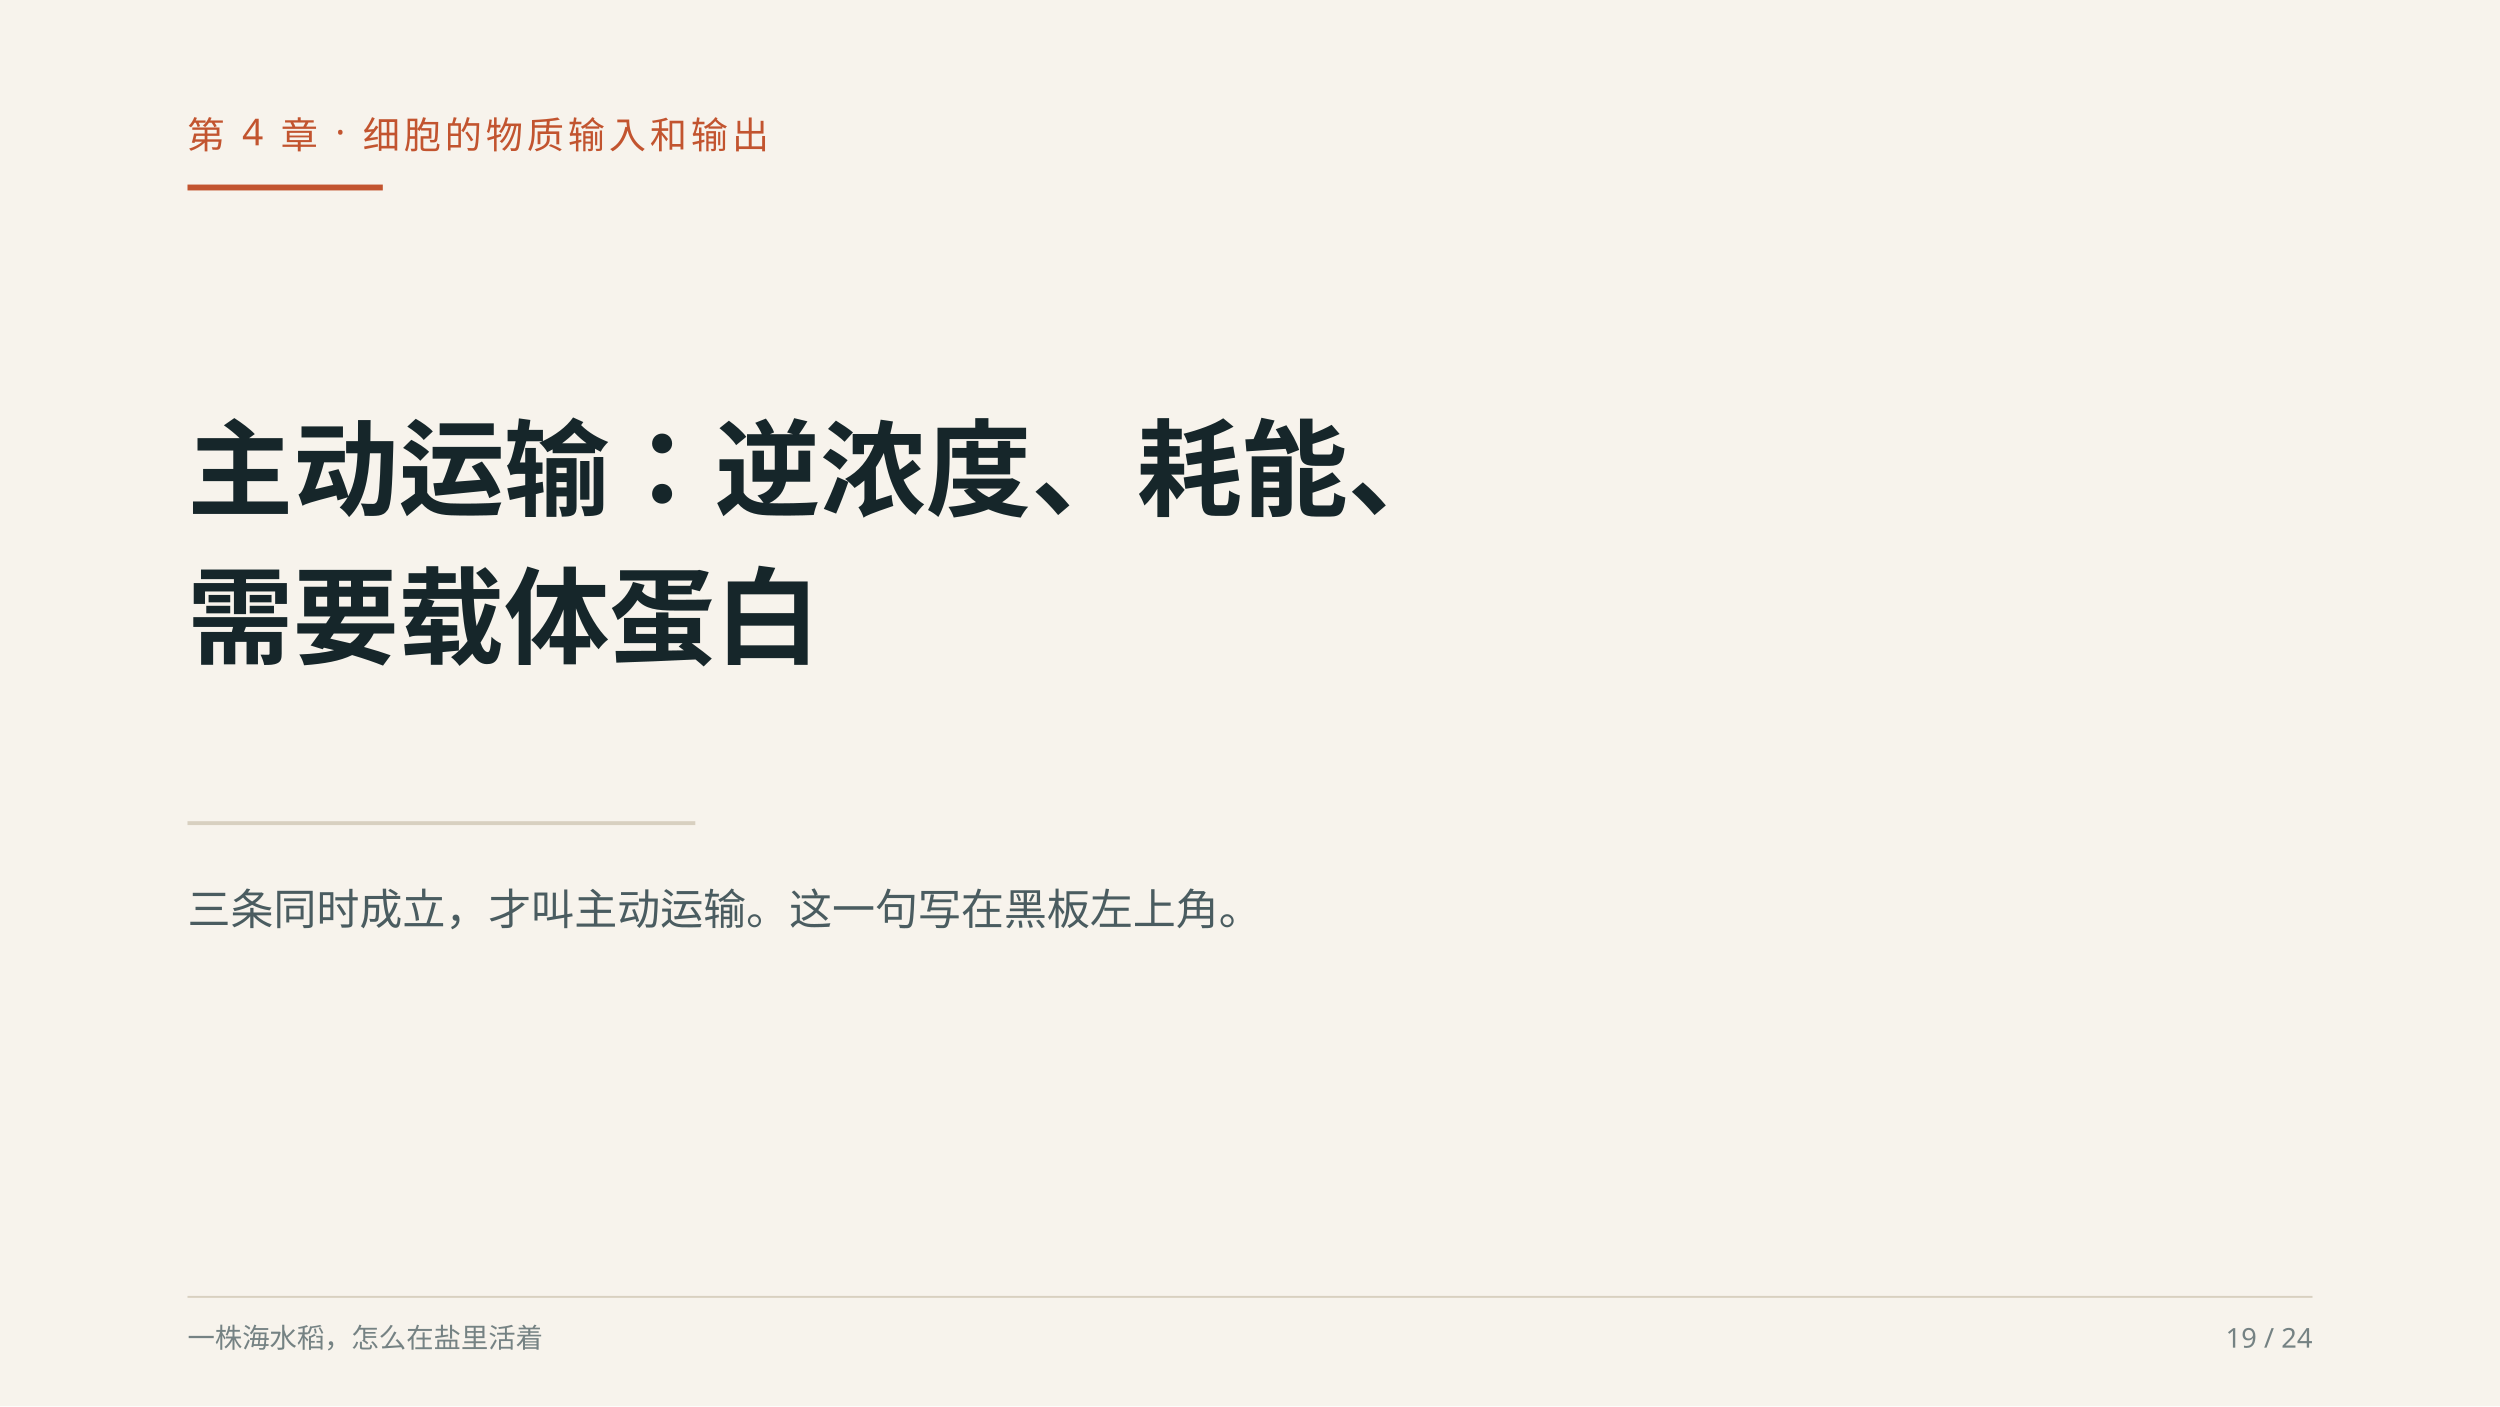
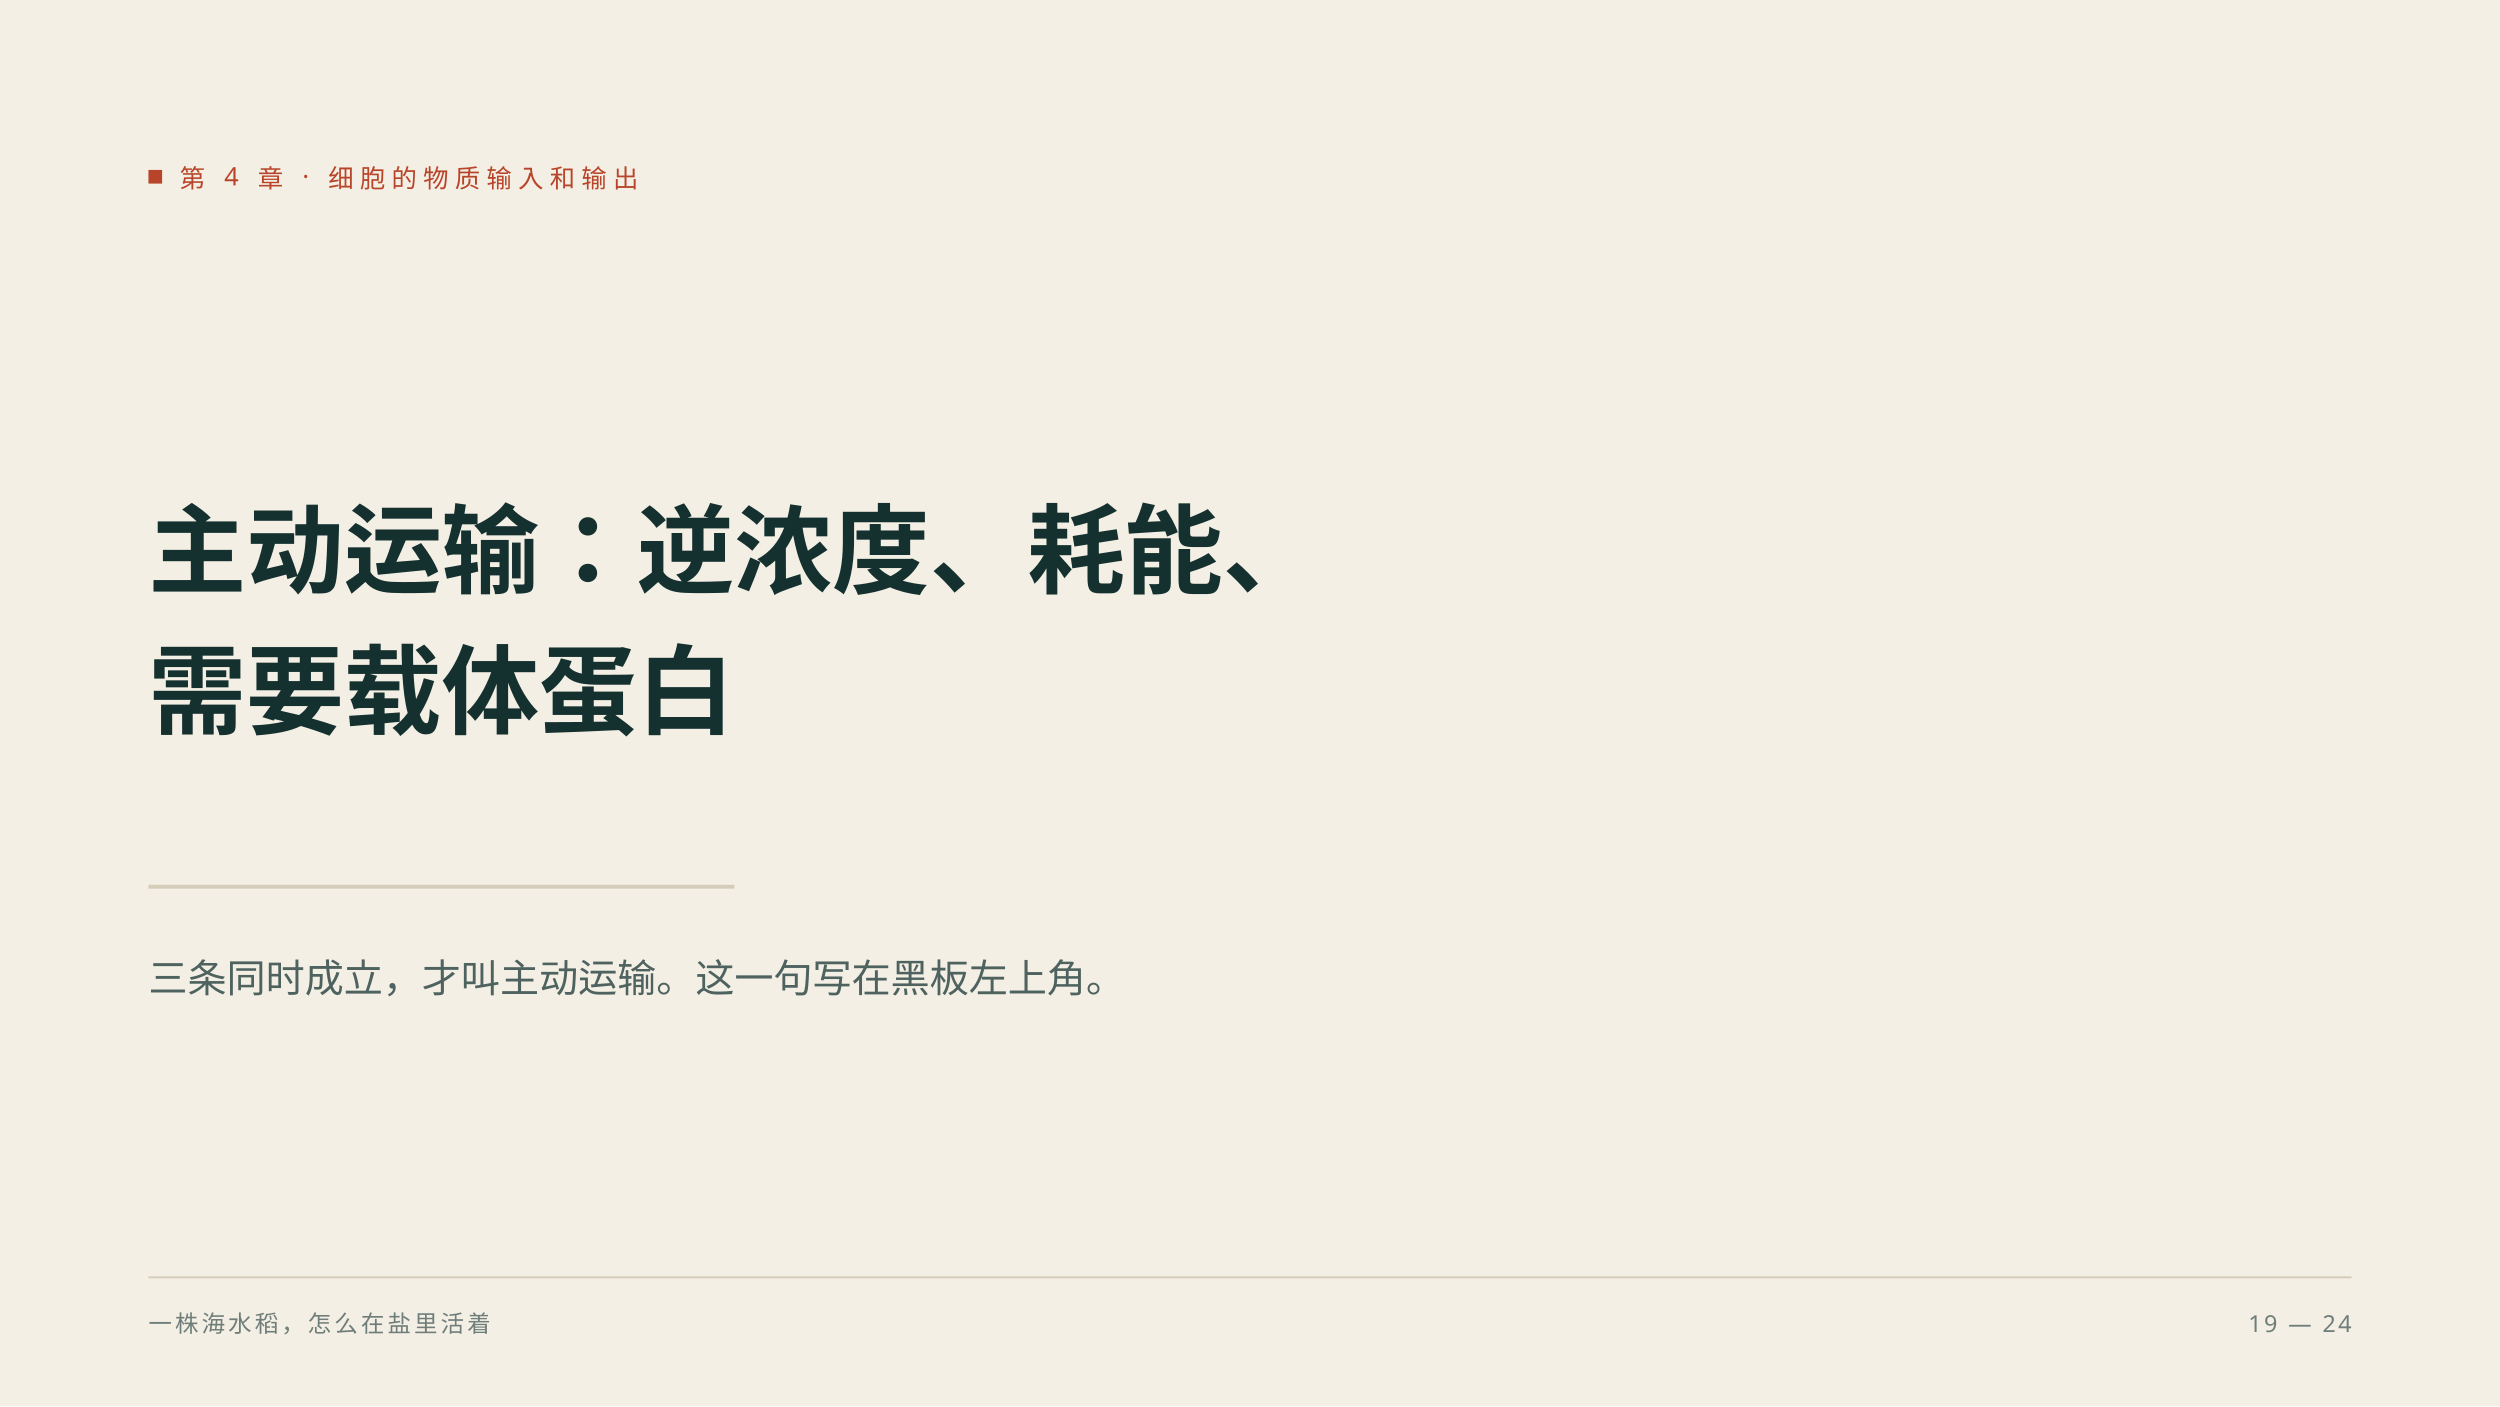
<svg xmlns="http://www.w3.org/2000/svg" lang="zh-CN" viewBox="0 0 1280 720" width="1280" height="720" font-family="PingFang SC, Microsoft YaHei, Noto Sans SC, sans-serif" data-pptx-page-role="content">
-   <rect x="0" y="0" width="1280" height="720" fill="#F7F3EC" id="bg" data-pptx-role="background" />
+   <rect x="0" y="0" width="1280" height="720" fill="#F4EFE4" id="bg" data-pptx-role="background" />
  <g id="content" data-pptx-bounds="0 0 1280 720">
-     <text x="96" y="76" font-size="19" font-weight="500" fill="#C2542F" letter-spacing="2">第 4 章 · 细胞的物质输入和输出</text>
-     <line x1="96" y1="96" x2="196" y2="96" stroke="#C2542F" stroke-width="3" />
-     <text x="96" y="260" font-family="Songti SC, STSong, SimSun, serif" font-size="54" font-weight="700" fill="#16262A">主动运输：逆浓度、耗能、</text>
-     <text x="96" y="335.72" font-family="Songti SC, STSong, SimSun, serif" font-size="54" font-weight="700" fill="#16262A">需要载体蛋白</text>
-     <line x1="96" y1="421.44" x2="356" y2="421.44" stroke="#D8D0C0" stroke-width="2" />
-     <text x="96" y="473.44" font-size="22" font-weight="400" fill="#4A5C60">三条同时成立，才叫主动运输。这一句写在黑板左上角。</text>
-     <line x1="96" y1="664" x2="1184" y2="664" stroke="#D8D0C0" stroke-width="1" />
-     <text x="96" y="690" font-size="14" font-weight="400" fill="#4A5C60" fill-opacity="0.75">一株海水稻，怎么在盐里活着</text>
-     <text x="1184" y="690" font-size="14" font-weight="400" fill="#4A5C60" text-anchor="end" fill-opacity="0.75">19 / 24</text>
+     <rect x="76" y="87" width="7" height="7" fill="#B8452A" />
+     <text x="92" y="96" font-size="13" font-weight="500" fill="#B8452A" letter-spacing="3.2">第 4 章 · 细胞的物质输入和输出</text>
+     <text x="76" y="300" font-family="Songti SC, STSong, SimSun, serif" font-size="50" font-weight="700" fill="#14302F">主动运输：逆浓度、耗能、</text>
+     <text x="76" y="372.0" font-family="Songti SC, STSong, SimSun, serif" font-size="50" font-weight="700" fill="#14302F">需要载体蛋白</text>
+     <line x1="76" y1="454.0" x2="376" y2="454.0" stroke="#D5CCBA" stroke-width="2" />
+     <text x="76" y="508.0" font-size="20" font-weight="400" fill="#4E625F">三条同时成立，才叫主动运输。这一句写在黑板左上角。</text>
+     <line x1="76" y1="654" x2="1204" y2="654" stroke="#D5CCBA" stroke-width="1" />
+     <text x="76" y="682" font-size="12" font-weight="400" fill="#4E625F" letter-spacing="1.6" fill-opacity="0.8">一株海水稻，怎么在盐里活着</text>
+     <text x="1204" y="682" font-size="12" font-weight="400" fill="#4E625F" text-anchor="end" letter-spacing="1.2" fill-opacity="0.8">19 — 24</text>
  </g>
</svg>
